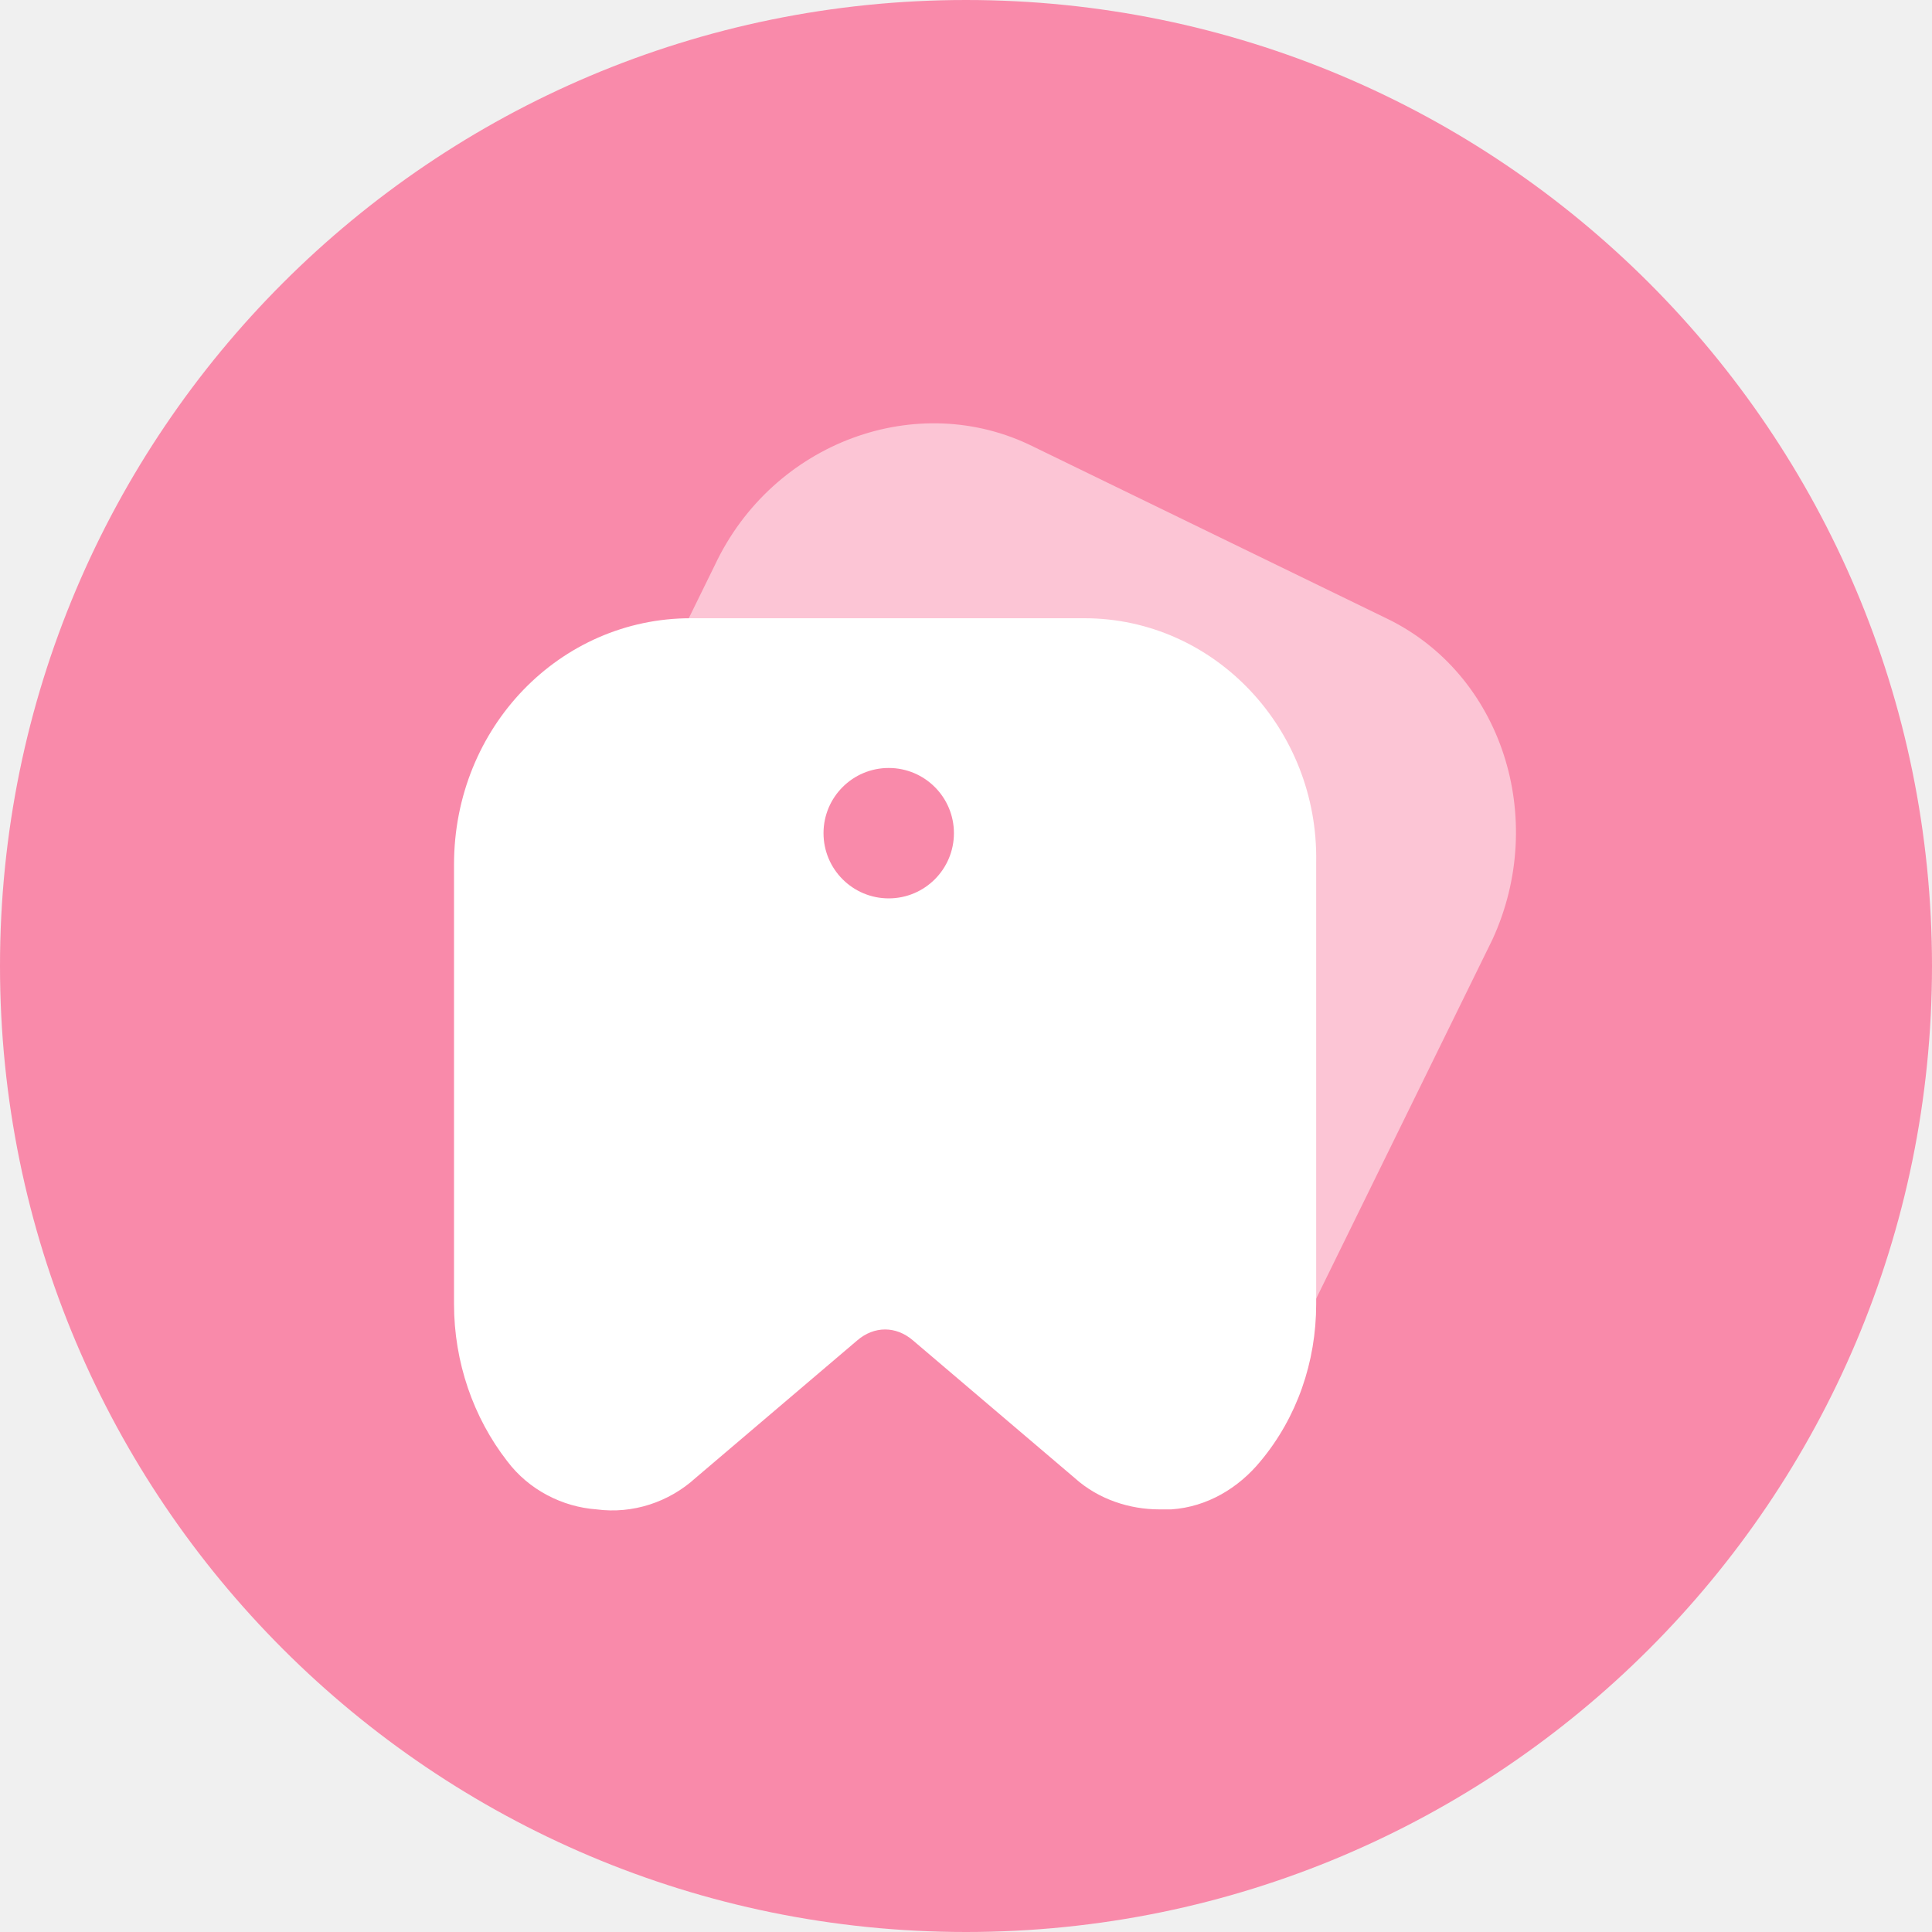
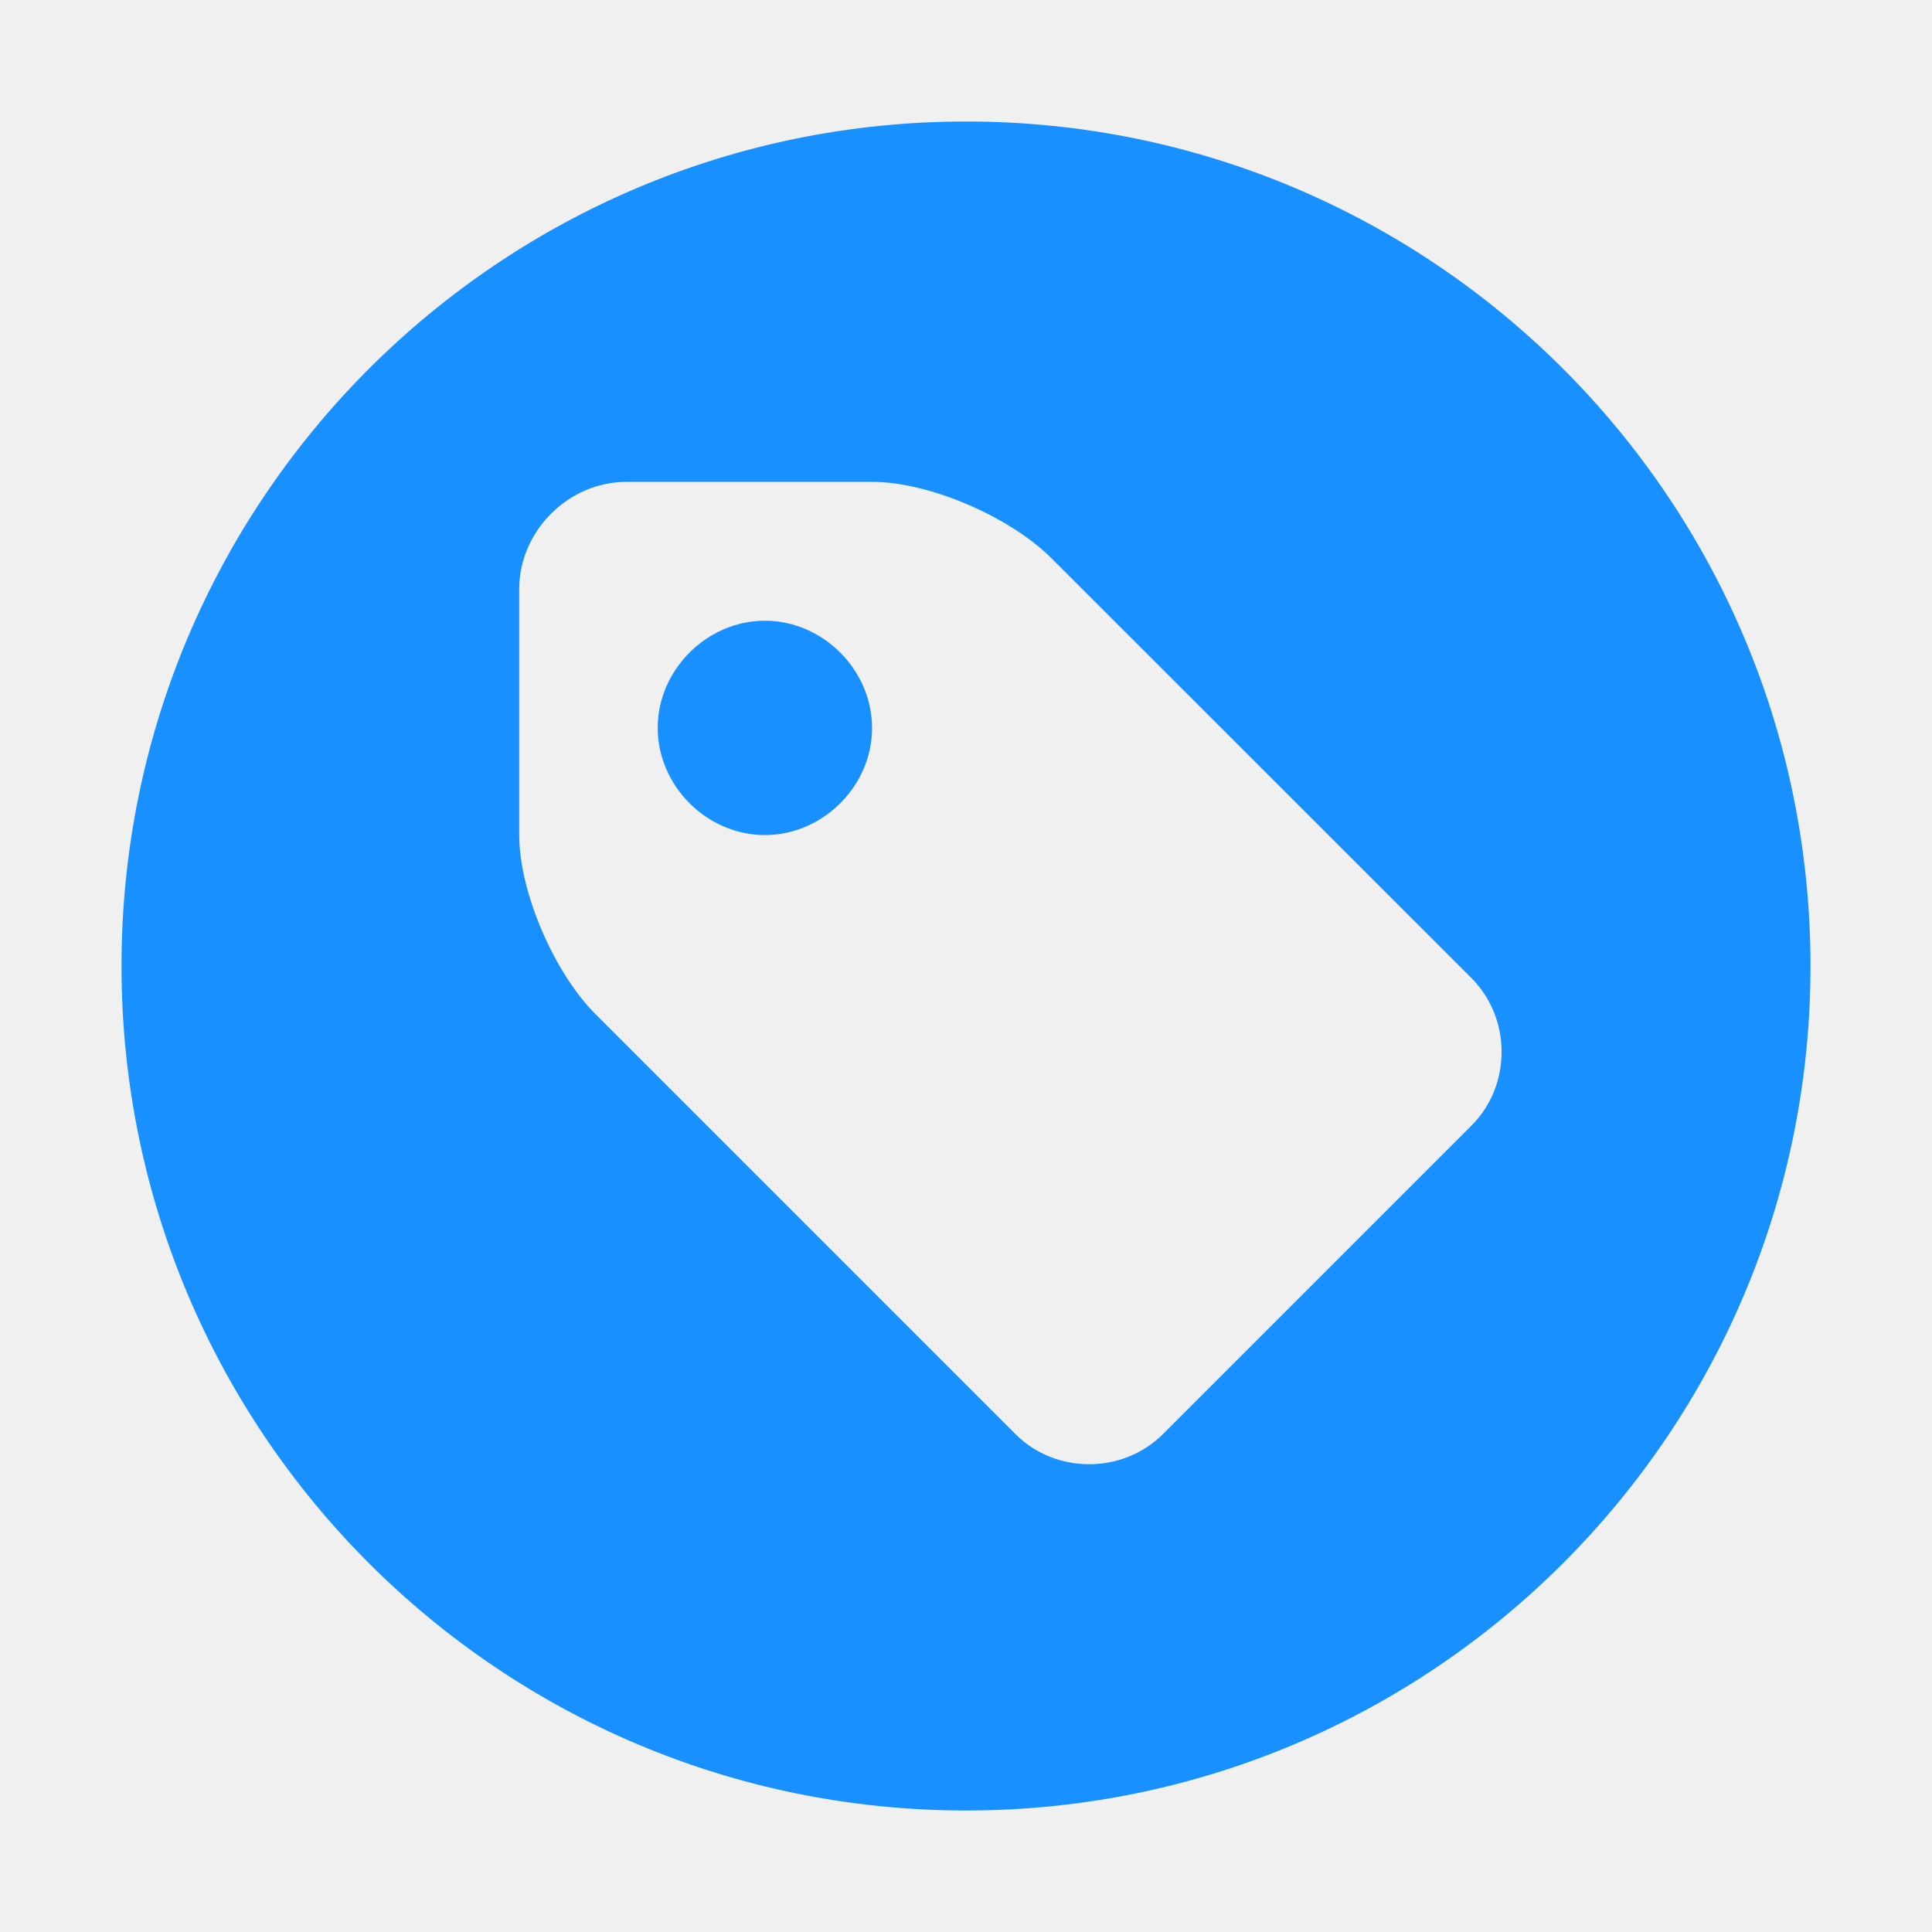
- <svg xmlns="http://www.w3.org/2000/svg" t="1689643319608" class="icon" viewBox="0 0 1024 1024" version="1.1" p-id="97100" width="200" height="200">
-   <path d="M512 512m-512 0a512 512 0 1 0 1024 0 512 512 0 1 0-1024 0Z" fill="#F98AAA" p-id="97101" />
-   <path d="M734.72 327.68l-186.88-90.88c-61.44-30.72-138.24-2.56-168.96 62.72l-102.4 208.64c-12.8 26.88-16.64 57.6-10.24 87.04 3.84 19.2 15.36 34.56 32 44.8 16.64 10.24 35.84 12.8 53.76 7.68l108.8-28.16c11.52-2.56 21.76 2.56 25.6 12.8l44.8 102.4c6.4 15.36 19.2 28.16 33.28 34.56l6.4 2.56c17.92 6.4 37.12 6.4 55.04-2.56 26.88-12.8 49.92-34.56 62.72-62.72l102.4-208.64c29.44-64 5.12-140.8-56.32-170.24z" fill="#FFFFFF" opacity=".5" p-id="97102" />
-   <path d="M574.72 327.68H366.08c-69.12 0-125.44 57.6-125.44 130.56V691.2c0 30.72 10.24 60.16 28.16 83.2 11.52 15.36 29.44 24.32 47.36 25.6 19.2 2.56 38.4-3.84 52.48-16.64l85.76-72.96c8.96-7.68 20.48-7.68 29.44 0l85.76 72.96c12.8 11.52 29.44 16.64 44.8 16.64h6.4c19.2-1.28 35.84-11.52 47.36-25.6 19.2-23.04 29.44-52.48 29.44-83.2V456.96c1.28-70.4-53.76-129.28-122.88-129.28z" fill="#FFFFFF" p-id="97103" />
-   <path d="M471.04 441.6m-34.56 0a34.56 34.56 0 1 0 69.12 0 34.56 34.56 0 1 0-69.12 0Z" fill="#F98AAA" p-id="97104" />
+ <svg xmlns="http://www.w3.org/2000/svg" t="1690531103717" class="icon" viewBox="0 0 1024 1024" version="1.1" p-id="20231" width="200" height="200">
+   <path d="M512 64.4C264.8 64.4 64.4 264.8 64.4 512S264.8 959.6 512 959.6 959.6 759.2 959.6 512 759.2 64.4 512 64.4z m267.9 532.2L616.4 760.1c-21.4 21.3-56.9 21.3-78.2 0L315.5 537.4c-21.3-21.3-40.3-64-40.3-94.8V312.2c0-30.7 26-56.8 56.8-56.8h130.3c30.8 0 73.5 19 94.8 40.3l222.8 222.7c21.3 21.4 21.3 56.9 0 78.2z" fill="#1890FF" p-id="20232" />
+   <path d="M405.4 329c-30.7 0-56.8 26-56.8 56.8 0 30.7 26 56.8 56.8 56.8s56.9-26.1 56.8-56.8c0-30.7-26-56.8-56.8-56.8z" fill="#1890FF" p-id="20233" />
</svg>
